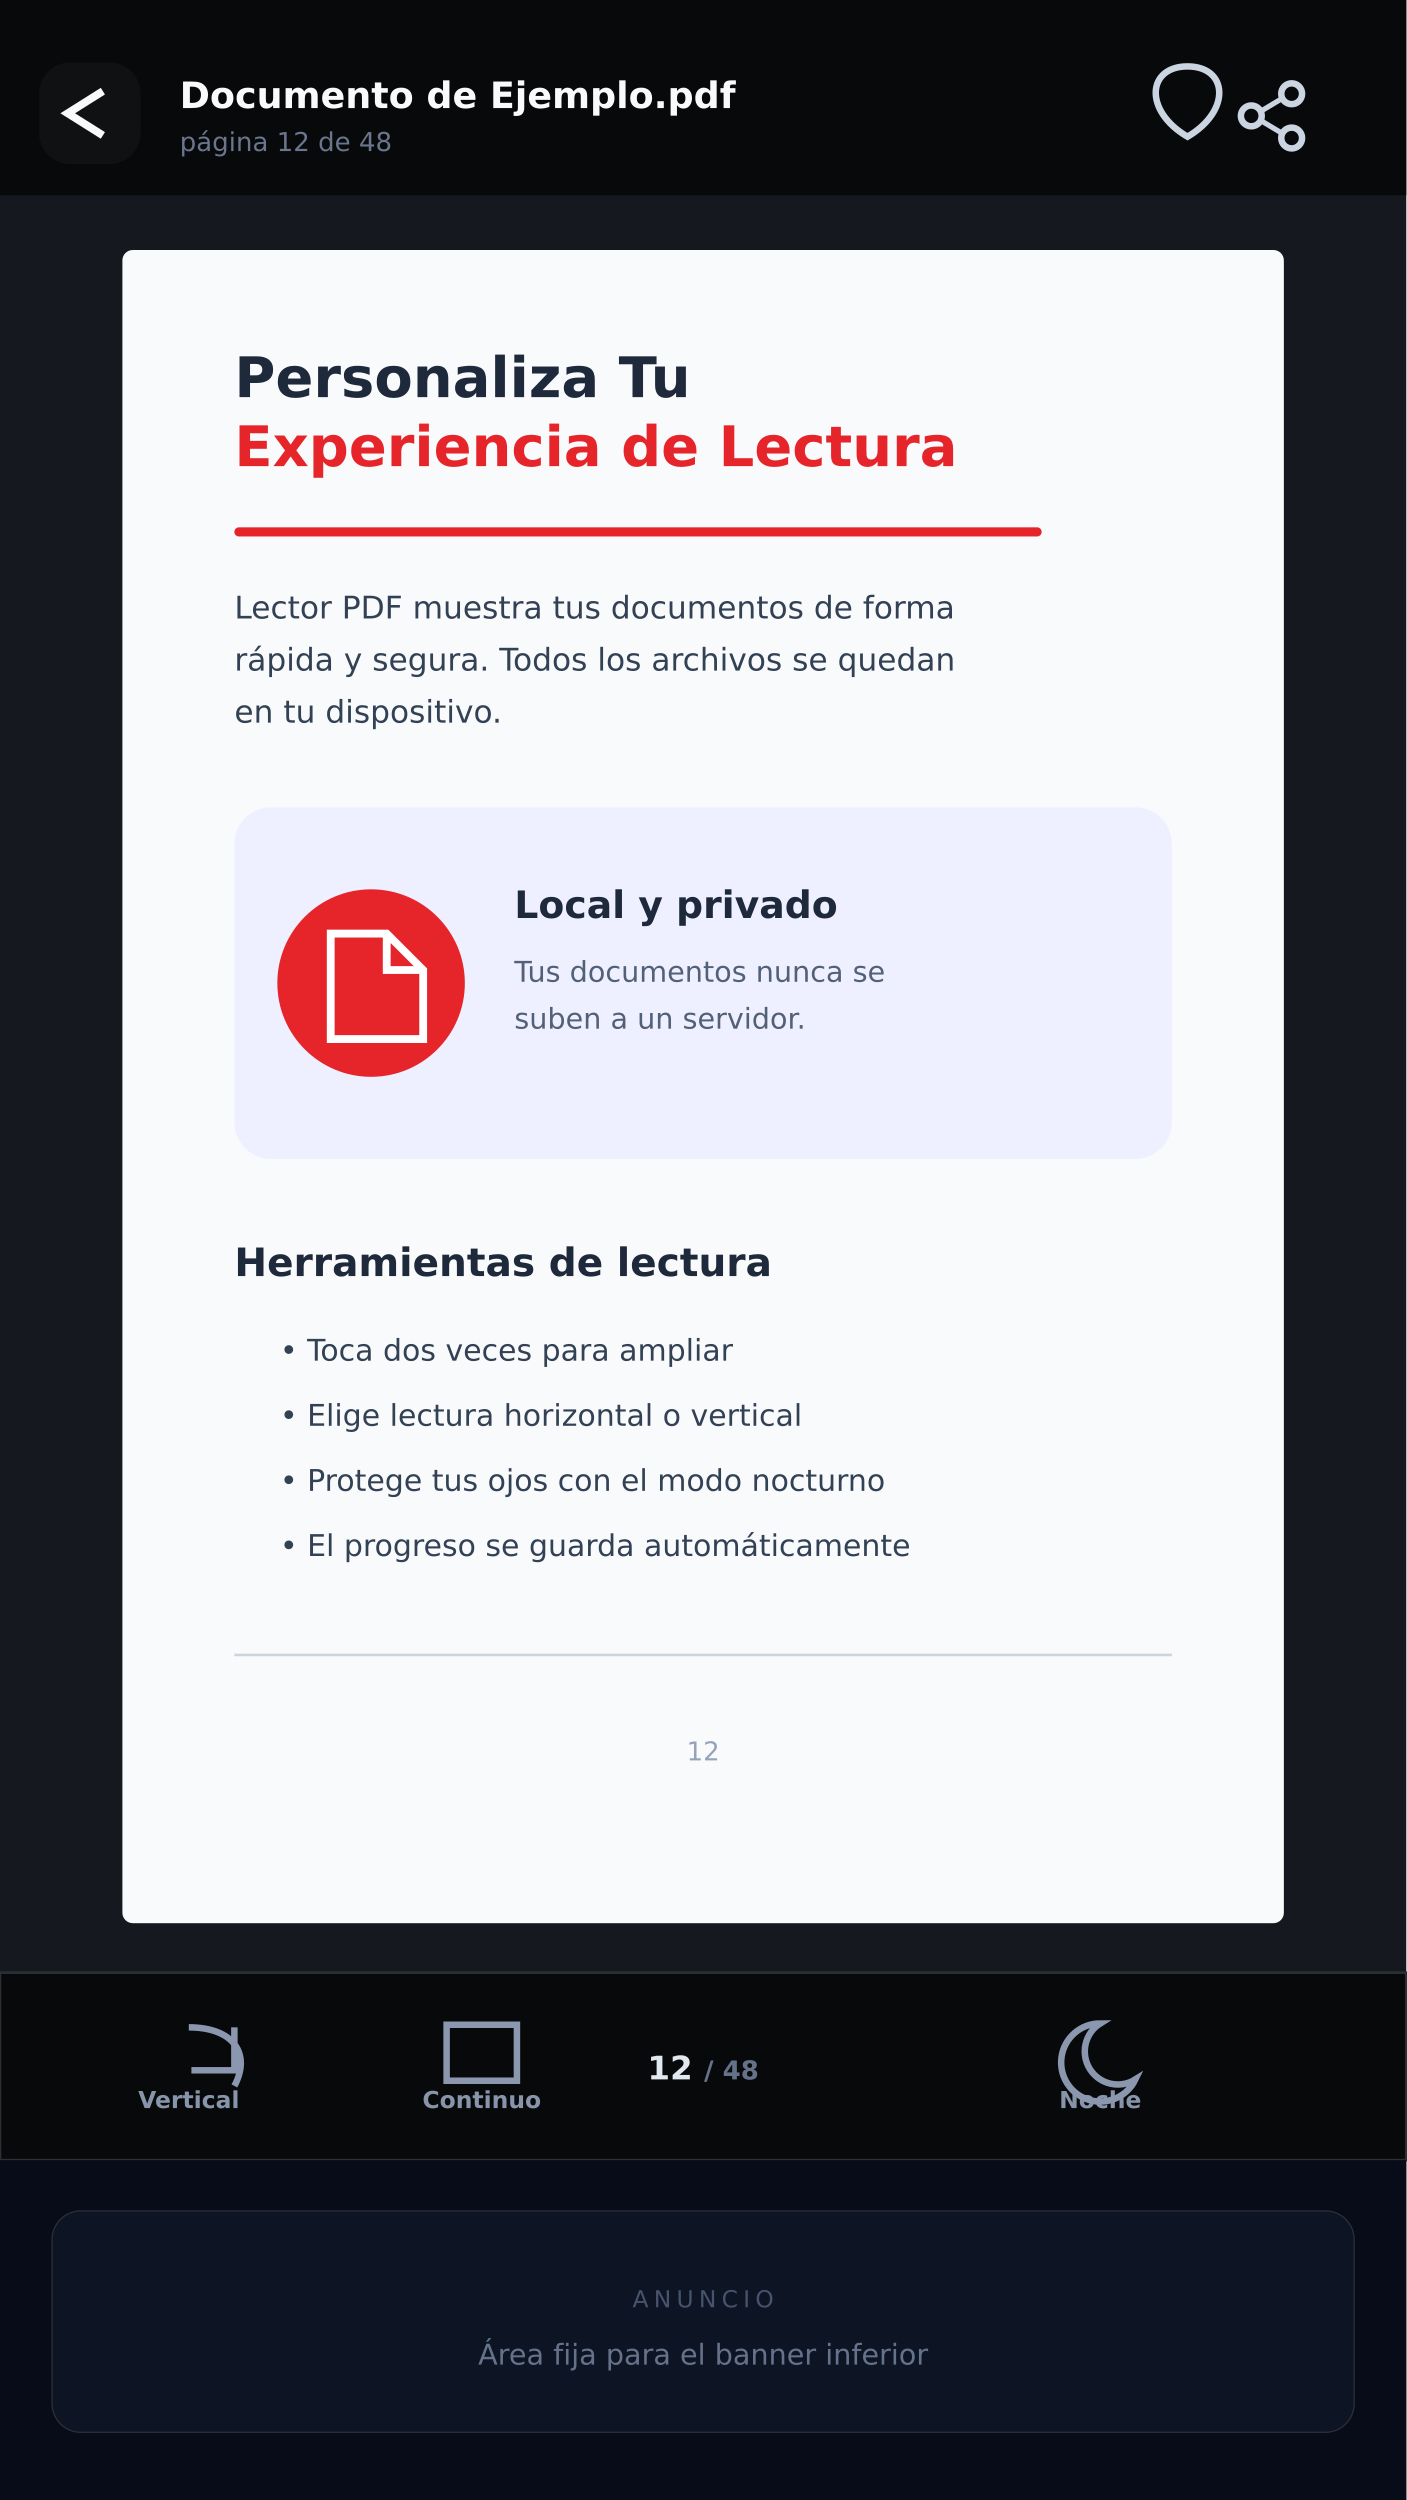
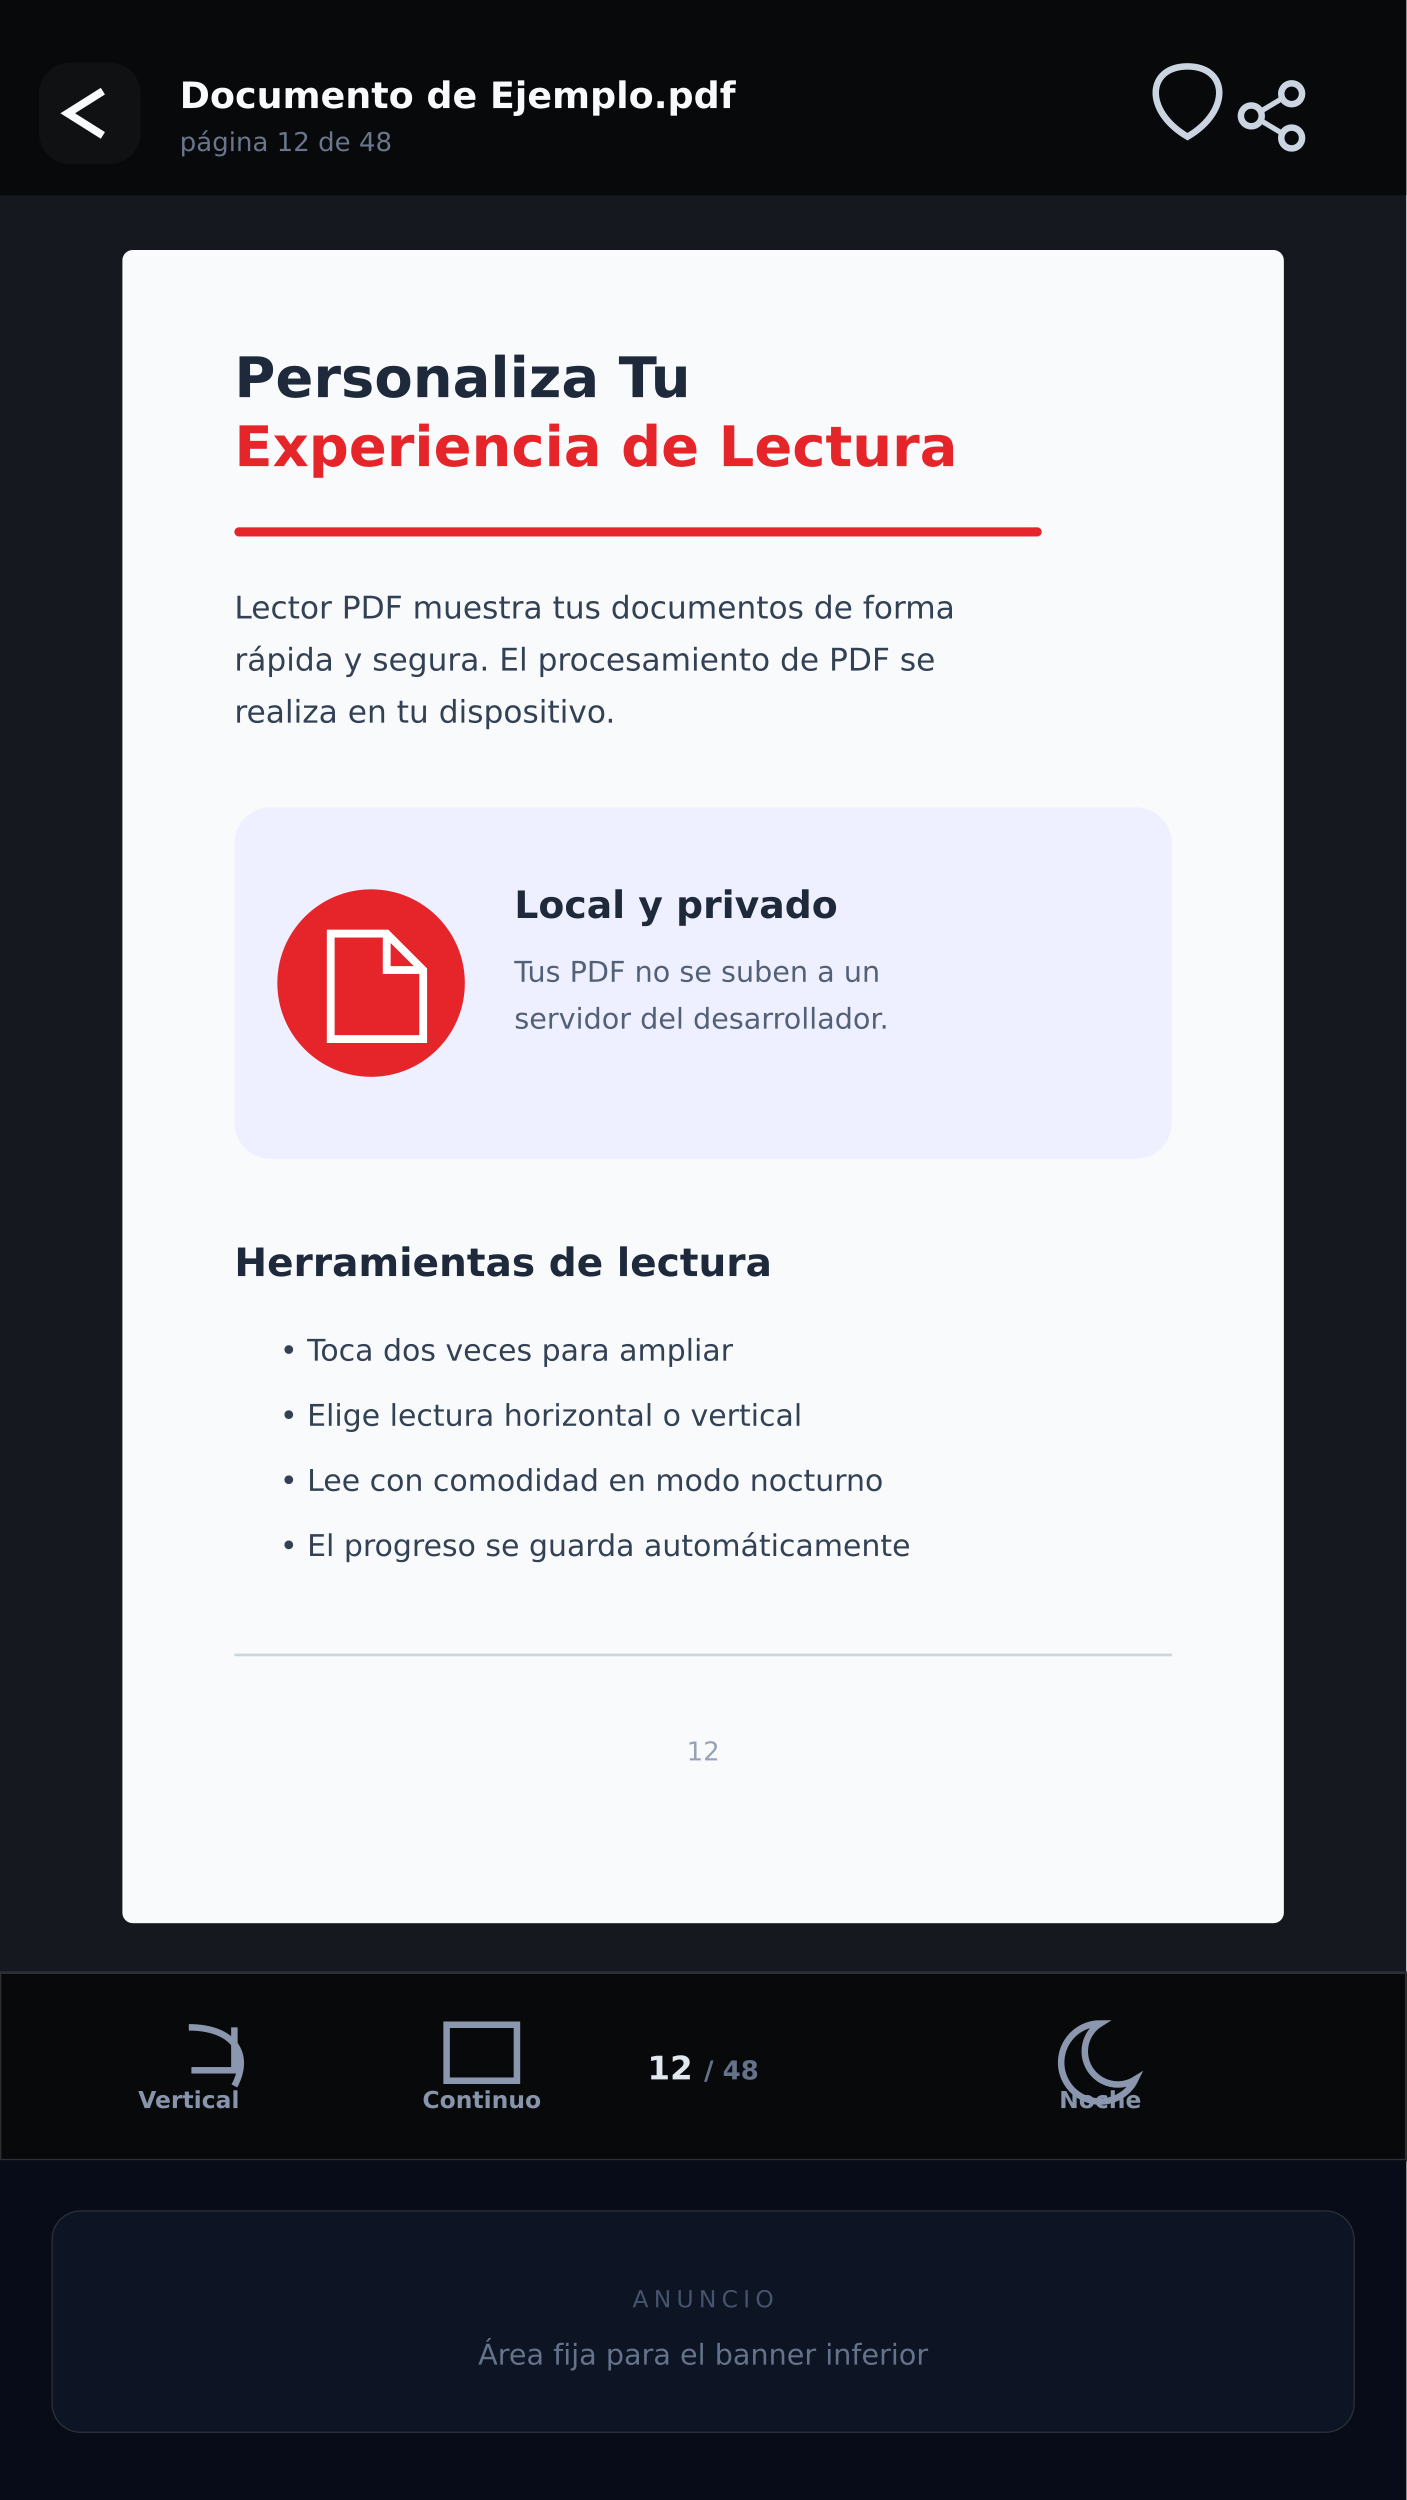
<svg xmlns="http://www.w3.org/2000/svg" width="1080" height="1920" viewBox="0 0 1080 1920">
  <rect width="1080" height="1920" fill="#15191F" />
  <g font-family="DejaVu Sans, sans-serif">
    <rect width="1080" height="150" fill="#08090B" />
    <rect x="30" y="48" width="78" height="78" rx="24" fill="#fff" fill-opacity=".035" />
    <path d="M79 70l-27 17 27 17" fill="none" stroke="#F8FAFC" stroke-width="6" />
    <text x="138" y="83" fill="#F8FAFC" font-size="28" font-weight="800">Documento de Ejemplo.pdf</text>
    <text x="138" y="116" fill="#69768D" font-size="20">página 12 de 48</text>
    <path d="M912 105c-34-20-31-54 0-54 31 0 34 34 0 54z" fill="none" stroke="#CBD5E1" stroke-width="5" />
    <circle cx="992" cy="72" r="8" fill="none" stroke="#CBD5E1" stroke-width="5" />
    <circle cx="961" cy="89" r="8" fill="none" stroke="#CBD5E1" stroke-width="5" />
    <circle cx="992" cy="106" r="8" fill="none" stroke="#CBD5E1" stroke-width="5" />
    <path d="M969 85l15-9M969 93l15 9" stroke="#CBD5E1" stroke-width="4" />
    <rect x="94" y="192" width="892" height="1285" rx="8" fill="#F9FAFC" />
    <text x="180" y="305" fill="#1E293B" font-size="43" font-weight="800">Personaliza Tu</text>
    <text x="180" y="358" fill="#E5252A" font-size="43" font-weight="800">Experiencia de Lectura</text>
    <rect x="180" y="405" width="620" height="7" rx="3.5" fill="#E5252A" />
    <text x="180" y="475" fill="#334155" font-size="24">Lector PDF muestra tus documentos de forma</text>
-     <text x="180" y="515" fill="#334155" font-size="24">rápida y segura. Todos los archivos se quedan</text>
-     <text x="180" y="555" fill="#334155" font-size="24">en tu dispositivo.</text>
+     <text x="180" y="515" fill="#334155" font-size="24">rápida y segura. El procesamiento de PDF se</text>
+     <text x="180" y="555" fill="#334155" font-size="24">realiza en tu dispositivo.</text>
    <rect x="180" y="620" width="720" height="270" rx="28" fill="#EEF0FF" />
    <circle cx="285" cy="755" r="72" fill="#E5252A" />
    <path d="M254 717h43l28 28v53h-71zM297 717v28h28" fill="none" stroke="#fff" stroke-width="6" />
    <text x="395" y="705" fill="#1E293B" font-size="29" font-weight="800">Local y privado</text>
-     <text x="395" y="754" fill="#526078" font-size="22">Tus documentos nunca se</text>
-     <text x="395" y="790" fill="#526078" font-size="22">suben a un servidor.</text>
+     <text x="395" y="754" fill="#526078" font-size="22">Tus PDF no se suben a un</text>
+     <text x="395" y="790" fill="#526078" font-size="22">servidor del desarrollador.</text>
    <text x="180" y="980" fill="#1E293B" font-size="30" font-weight="800">Herramientas de lectura</text>
    <g fill="#334155" font-size="23">
      <text x="215" y="1045">•  Toca dos veces para ampliar</text>
      <text x="215" y="1095">•  Elige lectura horizontal o vertical</text>
-       <text x="215" y="1145">•  Protege tus ojos con el modo nocturno</text>
+       <text x="215" y="1145">•  Lee con comodidad en modo nocturno</text>
      <text x="215" y="1195">•  El progreso se guarda automáticamente</text>
    </g>
    <rect x="180" y="1270" width="720" height="2" fill="#CBD5E1" />
    <text x="540" y="1352" fill="#94A3B8" font-size="20" text-anchor="middle">12</text>
    <rect x="0" y="1515" width="1080" height="144" fill="#08090B" stroke="#2B2F36" stroke-width="2" />
    <g text-anchor="middle">
      <text x="145" y="1619" fill="#8794AA" font-size="18" font-weight="700">Vertical</text>
      <text x="370" y="1619" fill="#8794AA" font-size="18" font-weight="700">Continuo</text>
      <text x="540" y="1597" fill="#E2E8F0" font-size="25" font-weight="900">12 <tspan fill="#65738A" font-size="20">/ 48</tspan>
      </text>
      <text x="845" y="1619" fill="#8794AA" font-size="18" font-weight="700">Noche</text>
    </g>
    <path d="M145 1557c35 0 48 21 35 45M180 1557v33h-33" fill="none" stroke="#8A97AE" stroke-width="5" />
    <rect x="343" y="1555" width="54" height="43" fill="none" stroke="#8A97AE" stroke-width="5" />
    <path d="M845 1554a30 30 0 1 0 27 43 25 25 0 0 1-27-43z" fill="none" stroke="#8A97AE" stroke-width="5" />
    <rect x="0" y="1659" width="1080" height="261" fill="#080C18" />
    <rect x="40" y="1698" width="1000" height="170" rx="22" fill="#0D1424" stroke="#2B2F36" />
    <text x="540" y="1772" fill="#46536D" font-size="18" text-anchor="middle" letter-spacing="4">ANUNCIO</text>
    <text x="540" y="1816" fill="#65738A" font-size="22" text-anchor="middle">Área fija para el banner inferior</text>
  </g>
</svg>
